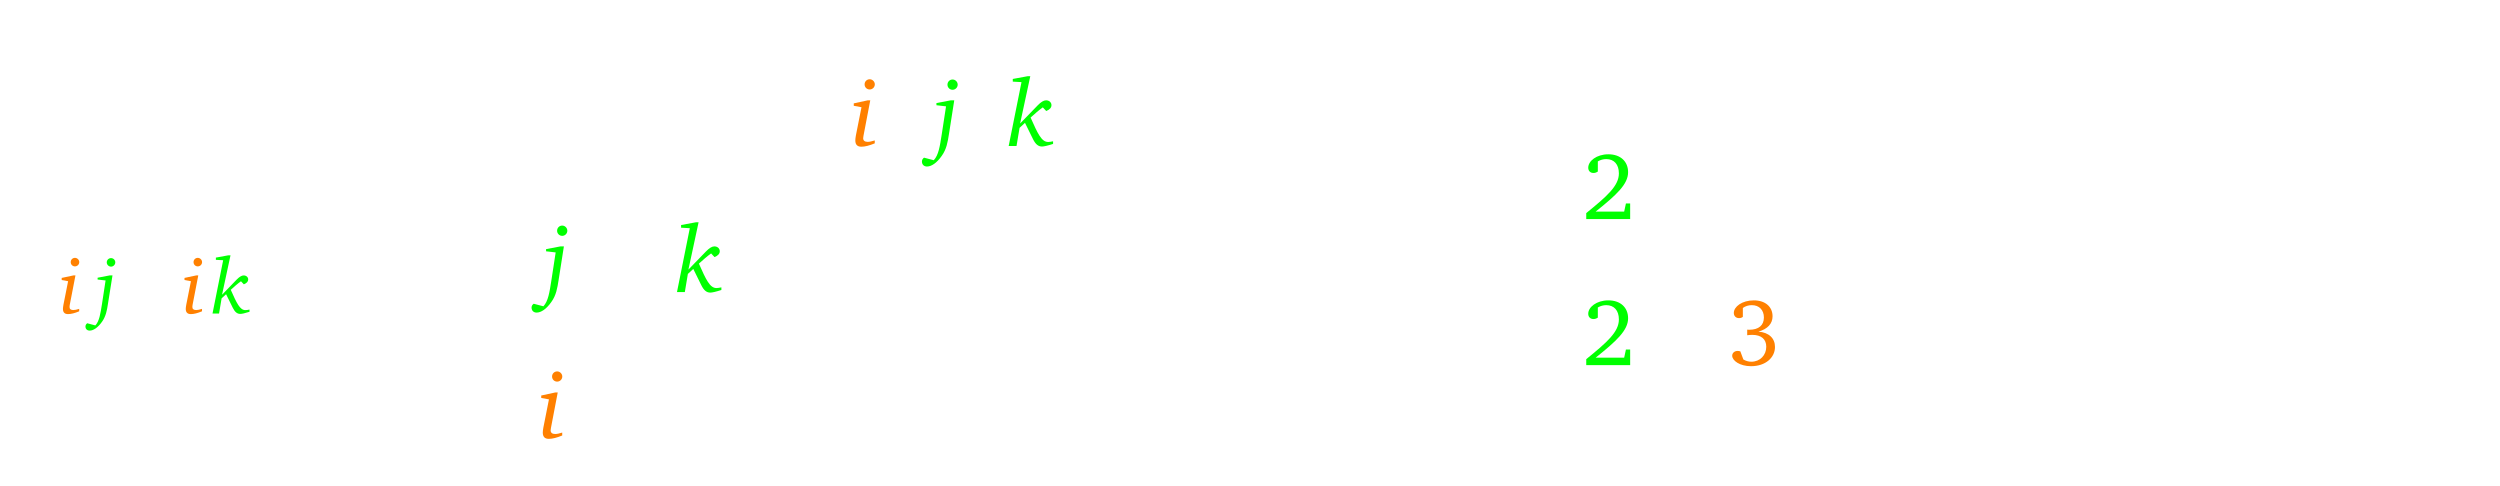
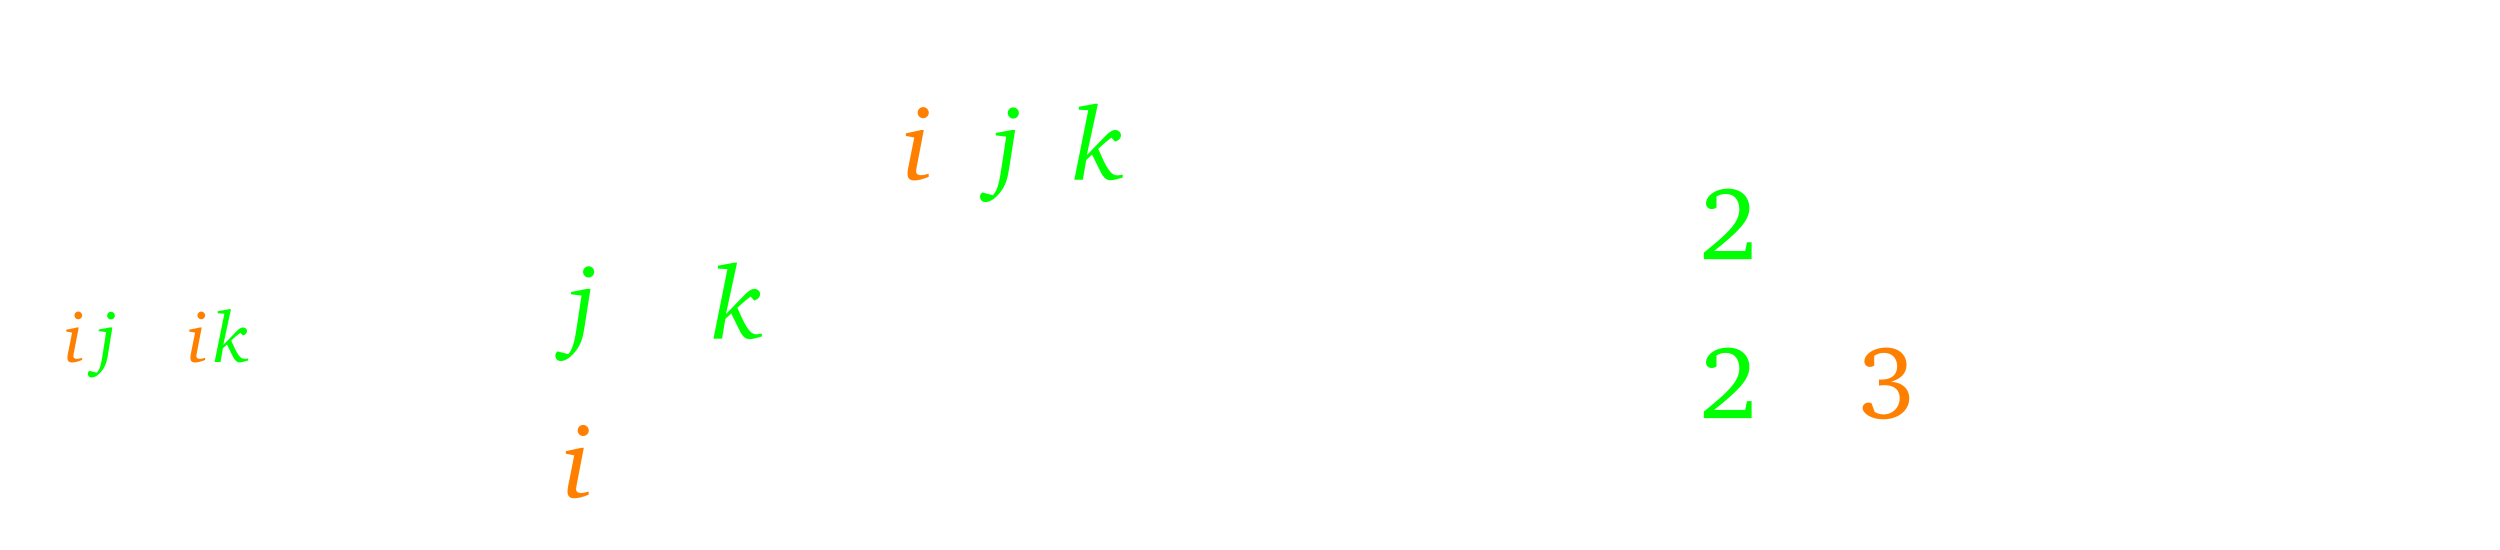
- <svg xmlns="http://www.w3.org/2000/svg" xmlns:xlink="http://www.w3.org/1999/xlink" width="627.176pt" height="121.846pt" viewBox="0 0 627.176 121.846" version="1.1">
+ <svg xmlns="http://www.w3.org/2000/svg" xmlns:xlink="http://www.w3.org/1999/xlink" width="400.404pt" height="87.974pt" viewBox="0 0 400.404 87.974" version="1.1">
  <defs>
    <g>
      <symbol overflow="visible" id="glyph0-0">
        <path style="stroke:none;" d="" />
      </symbol>
      <symbol overflow="visible" id="glyph0-1">
-         <path style="stroke:none;" d="M 3.062 -11.547 L 0.672 -10.703 L 0.672 -10.141 L 2.641 -9.875 C 3.281 -9.281 3.828 -7.906 4.453 -5.734 C 3.469 -3.375 2.219 -1.859 1.141 -1.281 L 0.047 -2.312 C -0.688 -2.172 -1.125 -1.734 -1.125 -1.094 C -1.125 -0.328 -0.547 0.188 0.359 0.188 C 1.922 0.188 3.359 -1.406 4.906 -4.641 C 5.688 -1.266 6 0.141 7.656 0.141 C 8.312 0.141 9.203 -0.094 10.328 -0.547 L 10.328 -1.281 C 9.75 -1.125 9.328 -1.016 9.062 -1.016 C 7.641 -1.016 7.312 -2.516 6.375 -5.734 C 7.422 -8.156 8.469 -9.516 9.562 -9.797 L 10.594 -8.875 C 11.344 -9.188 11.75 -9.641 11.75 -10.203 C 11.75 -10.953 11.156 -11.547 10.406 -11.547 C 8.906 -11.547 7.422 -9.953 5.859 -6.766 C 5.016 -10 4.734 -11.562 3.328 -11.562 C 3.234 -11.562 3.172 -11.547 3.062 -11.547 Z M 3.062 -11.547 " />
+         <path style="stroke:none;" d="M 2.125 -8.016 L 0.469 -7.438 L 0.469 -7.047 L 1.828 -6.859 C 2.281 -6.453 2.656 -5.484 3.094 -3.984 C 2.406 -2.344 1.531 -1.297 0.797 -0.891 L 0.031 -1.609 C -0.484 -1.5 -0.781 -1.203 -0.781 -0.766 C -0.781 -0.234 -0.375 0.125 0.25 0.125 C 1.344 0.125 2.328 -0.969 3.406 -3.219 C 3.953 -0.875 4.172 0.094 5.328 0.094 C 5.766 0.094 6.391 -0.062 7.172 -0.375 L 7.172 -0.891 C 6.781 -0.781 6.484 -0.703 6.297 -0.703 C 5.312 -0.703 5.078 -1.75 4.438 -3.984 C 5.156 -5.672 5.891 -6.609 6.641 -6.812 L 7.359 -6.172 C 7.891 -6.375 8.172 -6.688 8.172 -7.094 C 8.172 -7.609 7.75 -8.016 7.219 -8.016 C 6.188 -8.016 5.156 -6.906 4.062 -4.688 C 3.484 -6.938 3.297 -8.031 2.312 -8.031 C 2.25 -8.031 2.203 -8.016 2.125 -8.016 Z M 2.125 -8.016 " />
      </symbol>
      <symbol overflow="visible" id="glyph0-2">
-         <path style="stroke:none;" d="M 4.312 -11.469 L 0.781 -10.688 L 0.781 -10.094 L 2.734 -9.734 L 0.766 0 L 2.781 0 L 4.266 -8.047 C 5.719 -9.375 6.969 -10 7.781 -10 C 8.688 -10 9.062 -9.547 9.062 -8.5 C 9.062 -8.188 9.016 -7.656 8.859 -6.969 L 7.828 -2.562 C 7.703 -2.047 7.641 -1.594 7.641 -1.281 C 7.641 -0.328 8.203 0.141 9.375 0.141 C 10.047 0.141 11 -0.094 12.234 -0.578 L 12.234 -1.234 C 11.688 -1.094 11.25 -1.016 10.922 -1.016 C 10.141 -1.016 9.688 -1.422 9.688 -2.188 C 9.688 -2.547 9.797 -3.062 9.953 -3.766 L 10.75 -7.453 C 10.953 -8.312 11.094 -8.969 11.094 -9.562 C 11.094 -10.734 10.328 -11.469 9.094 -11.469 C 7.828 -11.469 6.359 -10.688 4.469 -9.188 L 4.906 -11.469 Z M 4.312 -11.469 " />
+         <path style="stroke:none;" d="M 2.984 -7.969 L 0.547 -7.422 L 0.547 -7.016 L 1.906 -6.766 L 0.531 0 L 1.938 0 L 2.953 -5.594 C 3.969 -6.516 4.844 -6.938 5.406 -6.938 C 6.031 -6.938 6.297 -6.625 6.297 -5.906 C 6.297 -5.688 6.266 -5.328 6.156 -4.844 L 5.438 -1.781 C 5.359 -1.422 5.312 -1.109 5.312 -0.891 C 5.312 -0.234 5.703 0.094 6.516 0.094 C 6.969 0.094 7.641 -0.062 8.5 -0.391 L 8.5 -0.859 C 8.109 -0.766 7.812 -0.703 7.594 -0.703 C 7.047 -0.703 6.734 -0.984 6.734 -1.516 C 6.734 -1.766 6.812 -2.125 6.906 -2.609 L 7.469 -5.172 C 7.609 -5.766 7.703 -6.234 7.703 -6.641 C 7.703 -7.453 7.172 -7.969 6.312 -7.969 C 5.438 -7.969 4.406 -7.422 3.109 -6.375 L 3.406 -7.969 Z M 2.984 -7.969 " />
      </symbol>
      <symbol overflow="visible" id="glyph0-3">
-         <path style="stroke:none;" d="M 4.781 -16.75 C 4.062 -16.75 3.5 -16.188 3.5 -15.469 C 3.5 -14.734 4.062 -14.188 4.781 -14.188 C 5.469 -14.188 6.062 -14.75 6.062 -15.469 C 6.062 -16.156 5.469 -16.75 4.781 -16.75 Z M 4.312 -11.469 L 0.781 -10.703 L 0.781 -10.094 L 2.719 -9.734 L 1.312 -2.641 C 1.219 -2.125 1.172 -1.688 1.172 -1.406 C 1.172 -0.359 1.672 0.172 2.688 0.172 C 3.594 0.172 4.734 -0.125 6.047 -0.672 L 6.047 -1.406 C 5.312 -1.172 4.734 -1.047 4.281 -1.047 C 3.547 -1.047 3.141 -1.359 3.141 -1.969 C 3.141 -2.125 3.172 -2.312 3.219 -2.562 L 4.922 -11.469 Z M 4.312 -11.469 " />
+         <path style="stroke:none;" d="M 3.328 -11.641 C 2.828 -11.641 2.438 -11.234 2.438 -10.75 C 2.438 -10.234 2.828 -9.859 3.328 -9.859 C 3.797 -9.859 4.219 -10.25 4.219 -10.75 C 4.219 -11.219 3.797 -11.641 3.328 -11.641 Z M 2.984 -7.969 L 0.547 -7.438 L 0.547 -7.016 L 1.891 -6.766 L 0.906 -1.828 C 0.844 -1.469 0.812 -1.172 0.812 -0.969 C 0.812 -0.25 1.156 0.109 1.875 0.109 C 2.5 0.109 3.297 -0.078 4.203 -0.469 L 4.203 -0.969 C 3.688 -0.812 3.297 -0.734 2.969 -0.734 C 2.469 -0.734 2.188 -0.938 2.188 -1.375 C 2.188 -1.469 2.203 -1.609 2.234 -1.781 L 3.422 -7.969 Z M 2.984 -7.969 " />
      </symbol>
      <symbol overflow="visible" id="glyph0-4">
-         <path style="stroke:none;" d="M 4.641 -16.688 C 3.922 -16.688 3.359 -16.109 3.359 -15.391 C 3.359 -14.688 3.922 -14.109 4.641 -14.109 C 5.328 -14.109 5.922 -14.688 5.922 -15.391 C 5.922 -16.109 5.328 -16.688 4.641 -16.688 Z M 4.219 -11.469 L 0.594 -10.781 L 0.594 -10.234 L 3 -9.953 L 1.922 -2.922 C 1.453 0.094 1.125 2.281 -0.078 3.562 L -2.516 2.922 C -2.859 3.172 -3.047 3.5 -3.047 3.875 C -3.047 4.641 -2.547 5.141 -1.781 5.141 C -0.672 5.141 0.672 4.266 1.922 2.469 C 3.125 0.812 3.422 -1 3.734 -3 L 5.062 -11.469 Z M 4.219 -11.469 " />
+         <path style="stroke:none;" d="M 3.219 -11.594 C 2.734 -11.594 2.328 -11.188 2.328 -10.703 C 2.328 -10.203 2.734 -9.797 3.219 -9.797 C 3.703 -9.797 4.109 -10.203 4.109 -10.703 C 4.109 -11.188 3.703 -11.594 3.219 -11.594 Z M 2.922 -7.969 L 0.406 -7.484 L 0.406 -7.109 L 2.078 -6.906 L 1.344 -2.031 C 1.016 0.062 0.781 1.594 -0.047 2.484 L -1.75 2.031 C -1.984 2.203 -2.109 2.438 -2.109 2.688 C -2.109 3.219 -1.766 3.578 -1.234 3.578 C -0.469 3.578 0.469 2.953 1.344 1.719 C 2.172 0.562 2.375 -0.688 2.594 -2.078 L 3.516 -7.969 Z M 2.922 -7.969 " />
      </symbol>
      <symbol overflow="visible" id="glyph0-5">
-         <path style="stroke:none;" d="M 5.359 -17.516 L 1.625 -16.828 L 1.625 -16.156 L 3.812 -16.031 L 0.594 0 L 2.562 0 L 3.328 -4.562 L 4.688 -5.812 L 6.703 -1.719 C 7.328 -0.469 8 0.125 8.953 0.125 C 9.406 0.125 10.359 -0.078 11.734 -0.531 L 11.734 -1.188 C 11.25 -1.094 10.844 -1.016 10.5 -1.016 C 8.859 -1.016 7.906 -3.047 6.094 -7.141 C 7.141 -8.094 8.141 -8.969 9.156 -9.703 L 10.016 -8.781 C 10.906 -9.141 11.328 -9.641 11.328 -10.25 C 11.328 -10.953 10.75 -11.469 9.969 -11.469 C 9.406 -11.469 8.703 -11.062 7.875 -10.203 L 3.469 -5.656 L 6.016 -17.516 Z M 5.359 -17.516 " />
+         <path style="stroke:none;" d="M 3.719 -12.172 L 1.125 -11.688 L 1.125 -11.219 L 2.641 -11.141 L 0.406 0 L 1.781 0 L 2.312 -3.172 L 3.25 -4.031 L 4.656 -1.188 C 5.094 -0.328 5.547 0.078 6.219 0.078 C 6.531 0.078 7.188 -0.047 8.156 -0.359 L 8.156 -0.828 C 7.812 -0.766 7.531 -0.703 7.297 -0.703 C 6.156 -0.703 5.484 -2.109 4.234 -4.953 C 4.953 -5.625 5.656 -6.234 6.359 -6.75 L 6.953 -6.094 C 7.578 -6.344 7.875 -6.688 7.875 -7.125 C 7.875 -7.609 7.469 -7.969 6.922 -7.969 C 6.531 -7.969 6.047 -7.688 5.469 -7.094 L 2.406 -3.938 L 4.188 -12.172 Z M 3.719 -12.172 " />
      </symbol>
      <symbol overflow="visible" id="glyph0-6">
-         <path style="stroke:none;" d="M 1.719 -15.969 L 1.016 -12.422 L 2.328 -12.422 L 3.094 -14.641 L 3.5 -14.984 L 6.859 -14.984 L 4.312 -1.375 L 3.922 -1.047 L 2.406 -0.906 L 2.406 0 L 8.203 0 L 8.203 -0.906 L 6.656 -1.047 L 6.359 -1.375 L 8.969 -14.984 L 12.344 -14.984 L 12.609 -14.641 L 12.516 -12.422 L 13.797 -12.422 L 14.516 -15.969 Z M 1.719 -15.969 " />
+         <path style="stroke:none;" d="M 1.188 -11.094 L 0.703 -8.625 L 1.625 -8.625 L 2.156 -10.172 L 2.438 -10.422 L 4.766 -10.422 L 2.984 -0.953 L 2.734 -0.734 L 1.672 -0.625 L 1.672 0 L 5.703 0 L 5.703 -0.625 L 4.625 -0.734 L 4.406 -0.953 L 6.234 -10.422 L 8.578 -10.422 L 8.766 -10.172 L 8.703 -8.625 L 9.594 -8.625 L 10.078 -11.094 Z M 1.188 -11.094 " />
      </symbol>
      <symbol overflow="visible" id="glyph1-0">
        <path style="stroke:none;" d="" />
      </symbol>
      <symbol overflow="visible" id="glyph1-1">
-         <path style="stroke:none;" d="M 3.984 -13.969 C 3.391 -13.969 2.922 -13.5 2.922 -12.906 C 2.922 -12.281 3.391 -11.828 3.984 -11.828 C 4.562 -11.828 5.062 -12.297 5.062 -12.906 C 5.062 -13.469 4.562 -13.969 3.984 -13.969 Z M 3.594 -9.562 L 0.656 -8.938 L 0.656 -8.406 L 2.266 -8.109 L 1.094 -2.203 C 1.016 -1.766 0.969 -1.406 0.969 -1.172 C 0.969 -0.297 1.391 0.141 2.25 0.141 C 3 0.141 3.953 -0.094 5.047 -0.562 L 5.047 -1.172 C 4.422 -0.969 3.953 -0.875 3.578 -0.875 C 2.953 -0.875 2.625 -1.125 2.625 -1.641 C 2.625 -1.766 2.641 -1.922 2.672 -2.141 L 4.109 -9.562 Z M 3.594 -9.562 " />
+         <path style="stroke:none;" d="M 2.312 -8.078 C 1.969 -8.078 1.688 -7.812 1.688 -7.469 C 1.688 -7.109 1.969 -6.844 2.312 -6.844 C 2.641 -6.844 2.922 -7.125 2.922 -7.469 C 2.922 -7.797 2.641 -8.078 2.312 -8.078 Z M 2.078 -5.531 L 0.375 -5.172 L 0.375 -4.875 L 1.312 -4.703 L 0.625 -1.281 C 0.578 -1.016 0.562 -0.812 0.562 -0.672 C 0.562 -0.172 0.797 0.078 1.297 0.078 C 1.734 0.078 2.281 -0.062 2.922 -0.328 L 2.922 -0.672 C 2.562 -0.562 2.281 -0.5 2.062 -0.5 C 1.719 -0.5 1.516 -0.656 1.516 -0.953 C 1.516 -1.016 1.531 -1.109 1.547 -1.234 L 2.375 -5.531 Z M 2.078 -5.531 " />
      </symbol>
      <symbol overflow="visible" id="glyph1-2">
-         <path style="stroke:none;" d="M 3.875 -13.906 C 3.281 -13.906 2.797 -13.438 2.797 -12.844 C 2.797 -12.25 3.281 -11.766 3.875 -11.766 C 4.438 -11.766 4.938 -12.25 4.938 -12.844 C 4.938 -13.438 4.438 -13.906 3.875 -13.906 Z M 3.516 -9.562 L 0.5 -8.984 L 0.5 -8.531 L 2.5 -8.297 L 1.609 -2.438 C 1.203 0.078 0.938 1.906 -0.062 2.984 L -2.109 2.438 C -2.375 2.641 -2.547 2.922 -2.547 3.234 C -2.547 3.875 -2.125 4.281 -1.484 4.281 C -0.562 4.281 0.562 3.547 1.609 2.062 C 2.594 0.672 2.859 -0.828 3.109 -2.5 L 4.234 -9.562 Z M 3.516 -9.562 " />
+         <path style="stroke:none;" d="M 2.234 -8.047 C 1.891 -8.047 1.625 -7.781 1.625 -7.438 C 1.625 -7.078 1.891 -6.812 2.234 -6.812 C 2.578 -6.812 2.859 -7.078 2.859 -7.438 C 2.859 -7.781 2.578 -8.047 2.234 -8.047 Z M 2.031 -5.531 L 0.281 -5.203 L 0.281 -4.938 L 1.453 -4.797 L 0.938 -1.406 C 0.703 0.047 0.547 1.109 -0.031 1.719 L -1.219 1.406 C -1.375 1.531 -1.469 1.688 -1.469 1.875 C -1.469 2.234 -1.234 2.484 -0.859 2.484 C -0.328 2.484 0.328 2.062 0.938 1.188 C 1.5 0.391 1.656 -0.484 1.797 -1.453 L 2.453 -5.531 Z M 2.031 -5.531 " />
      </symbol>
      <symbol overflow="visible" id="glyph1-3">
-         <path style="stroke:none;" d="M 4.469 -14.609 L 1.344 -14.031 L 1.344 -13.469 L 3.172 -13.375 L 0.5 0 L 2.141 0 L 2.781 -3.812 L 3.906 -4.844 L 5.594 -1.422 C 6.109 -0.391 6.672 0.094 7.469 0.094 C 7.844 0.094 8.625 -0.062 9.781 -0.438 L 9.781 -1 C 9.391 -0.906 9.047 -0.859 8.75 -0.859 C 7.375 -0.859 6.594 -2.547 5.078 -5.953 C 5.953 -6.75 6.781 -7.484 7.641 -8.094 L 8.359 -7.328 C 9.094 -7.625 9.453 -8.031 9.453 -8.547 C 9.453 -9.125 8.969 -9.562 8.312 -9.562 C 7.844 -9.562 7.266 -9.234 6.562 -8.516 L 2.891 -4.719 L 5.016 -14.609 Z M 4.469 -14.609 " />
+         <path style="stroke:none;" d="M 2.578 -8.453 L 0.781 -8.125 L 0.781 -7.797 L 1.844 -7.734 L 0.281 0 L 1.234 0 L 1.609 -2.203 L 2.266 -2.797 L 3.234 -0.828 C 3.531 -0.234 3.859 0.062 4.312 0.062 C 4.531 0.062 5 -0.031 5.656 -0.25 L 5.656 -0.578 C 5.438 -0.531 5.234 -0.5 5.062 -0.5 C 4.266 -0.5 3.812 -1.469 2.938 -3.453 C 3.453 -3.906 3.922 -4.328 4.422 -4.688 L 4.828 -4.234 C 5.266 -4.406 5.469 -4.656 5.469 -4.953 C 5.469 -5.281 5.188 -5.531 4.812 -5.531 C 4.531 -5.531 4.203 -5.344 3.797 -4.922 L 1.672 -2.734 L 2.906 -8.453 Z M 2.578 -8.453 " />
      </symbol>
      <symbol overflow="visible" id="glyph2-0">
        <path style="stroke:none;" d="" />
      </symbol>
      <symbol overflow="visible" id="glyph2-1">
-         <path style="stroke:none;" d="M 22.656 -7.562 L 4.188 -7.562 L 7.062 -10.562 L 6.062 -11.594 L 1.328 -7.047 L 1.328 -6.688 L 6.062 -2.125 L 7.062 -3.141 L 4.188 -6.141 L 22.656 -6.141 Z M 22.656 -7.562 " />
+         <path style="stroke:none;" d="M 15.734 -5.25 L 2.906 -5.25 L 4.906 -7.344 L 4.219 -8.047 L 0.922 -4.891 L 0.922 -4.641 L 4.219 -1.469 L 4.906 -2.188 L 2.906 -4.266 L 15.734 -4.266 Z M 15.734 -5.25 " />
      </symbol>
      <symbol overflow="visible" id="glyph2-2">
-         <path style="stroke:none;" d="M 1.328 -6.141 L 19.797 -6.141 L 16.922 -3.141 L 17.922 -2.125 L 22.656 -6.688 L 22.656 -7.047 L 17.922 -11.594 L 16.922 -10.562 L 19.797 -7.562 L 1.328 -7.562 Z M 1.328 -6.141 " />
+         <path style="stroke:none;" d="M 0.922 -4.266 L 13.75 -4.266 L 11.75 -2.188 L 12.453 -1.469 L 15.734 -4.641 L 15.734 -4.891 L 12.453 -8.047 L 11.75 -7.344 L 13.75 -5.25 L 0.922 -5.25 Z M 0.922 -4.266 " />
      </symbol>
      <symbol overflow="visible" id="glyph2-3">
-         <path style="stroke:none;" d="M 2.828 -18.188 L 1.328 -18.188 L 9.156 4.469 L 10.656 4.469 Z M 2.828 -18.188 " />
+         <path style="stroke:none;" d="M 1.969 -12.625 L 0.922 -12.625 L 6.359 3.109 L 7.406 3.109 Z M 1.969 -12.625 " />
      </symbol>
      <symbol overflow="visible" id="glyph2-4">
-         <path style="stroke:none;" d="M 4.672 -6.859 C 5.016 -6.641 5.359 -6.375 5.609 -6 C 6.234 -5.109 6.469 -4.062 6.469 -3 C 6.469 -2.422 6.406 -1.859 6.312 -1.281 C 6.219 -0.781 6.156 -0.281 6.156 0.219 C 6.156 0.906 6.266 1.578 6.594 2.188 C 6.969 2.969 7.812 3.375 8.656 3.375 L 8.656 4.469 C 7.281 4.469 5.859 4.062 5.062 2.922 C 4.453 2.047 4.219 1 4.219 -0.078 C 4.219 -0.594 4.266 -1.125 4.359 -1.641 C 4.469 -2.359 4.609 -3.094 4.609 -3.812 C 4.609 -4.5 4.5 -5.141 4.188 -5.766 C 3.906 -6.312 2.828 -6.312 2 -6.312 L 2 -7.406 C 2.828 -7.406 3.906 -7.406 4.188 -7.953 C 4.5 -8.562 4.609 -9.203 4.609 -9.906 C 4.609 -10.609 4.469 -11.344 4.359 -12.062 C 4.266 -12.594 4.219 -13.109 4.219 -13.641 C 4.219 -14.703 4.453 -15.75 5.062 -16.641 C 5.859 -17.781 7.281 -18.188 8.656 -18.188 L 8.656 -17.094 C 7.812 -17.094 6.969 -16.688 6.594 -15.891 C 6.266 -15.281 6.156 -14.609 6.156 -13.922 C 6.156 -13.422 6.219 -12.922 6.312 -12.422 C 6.406 -11.844 6.469 -11.281 6.469 -10.703 C 6.469 -9.641 6.234 -8.594 5.609 -7.703 C 5.359 -7.328 5.016 -7.062 4.672 -6.859 Z M 4.672 -6.859 " />
+         <path style="stroke:none;" d="M 3.234 -4.766 C 3.484 -4.609 3.719 -4.438 3.906 -4.172 C 4.328 -3.547 4.5 -2.828 4.5 -2.078 C 4.5 -1.688 4.453 -1.297 4.375 -0.891 C 4.312 -0.547 4.281 -0.203 4.281 0.156 C 4.281 0.625 4.344 1.094 4.578 1.516 C 4.844 2.062 5.422 2.344 6.016 2.344 L 6.016 3.109 C 5.062 3.109 4.062 2.828 3.516 2.031 C 3.094 1.422 2.922 0.688 2.922 -0.047 C 2.922 -0.406 2.953 -0.781 3.031 -1.141 C 3.109 -1.641 3.203 -2.156 3.203 -2.641 C 3.203 -3.125 3.125 -3.578 2.906 -4 C 2.719 -4.375 1.969 -4.375 1.391 -4.375 L 1.391 -5.141 C 1.969 -5.141 2.719 -5.141 2.906 -5.516 C 3.125 -5.953 3.203 -6.391 3.203 -6.875 C 3.203 -7.375 3.109 -7.891 3.031 -8.375 C 2.953 -8.75 2.922 -9.109 2.922 -9.469 C 2.922 -10.219 3.094 -10.938 3.516 -11.562 C 4.062 -12.344 5.062 -12.625 6.016 -12.625 L 6.016 -11.875 C 5.422 -11.875 4.844 -11.594 4.578 -11.047 C 4.344 -10.609 4.281 -10.156 4.281 -9.672 C 4.281 -9.328 4.312 -8.969 4.375 -8.625 C 4.453 -8.234 4.5 -7.828 4.5 -7.438 C 4.5 -6.688 4.328 -5.969 3.906 -5.359 C 3.719 -5.094 3.484 -4.906 3.234 -4.766 Z M 3.234 -4.766 " />
      </symbol>
      <symbol overflow="visible" id="glyph2-5">
-         <path style="stroke:none;" d="M 6 -6.859 C 5.641 -7.062 5.312 -7.328 5.047 -7.703 C 4.422 -8.594 4.188 -9.641 4.188 -10.703 C 4.188 -11.281 4.266 -11.844 4.359 -12.422 C 4.453 -12.922 4.5 -13.422 4.5 -13.922 C 4.5 -14.609 4.406 -15.281 4.062 -15.891 C 3.688 -16.688 2.859 -17.094 2 -17.094 L 2 -18.188 C 3.375 -18.188 4.812 -17.781 5.594 -16.641 C 6.219 -15.75 6.453 -14.703 6.453 -13.641 C 6.453 -13.109 6.406 -12.594 6.312 -12.062 C 6.188 -11.344 6.047 -10.609 6.047 -9.906 C 6.047 -9.203 6.156 -8.562 6.469 -7.953 C 6.766 -7.406 7.828 -7.406 8.656 -7.406 L 8.656 -6.312 C 7.828 -6.312 6.766 -6.312 6.469 -5.766 C 6.156 -5.141 6.047 -4.5 6.047 -3.812 C 6.047 -3.094 6.188 -2.359 6.312 -1.641 C 6.406 -1.125 6.453 -0.594 6.453 -0.078 C 6.453 1 6.219 2.047 5.594 2.922 C 4.812 4.062 3.375 4.469 2 4.469 L 2 3.375 C 2.859 3.375 3.688 2.969 4.062 2.188 C 4.406 1.578 4.5 0.906 4.5 0.219 C 4.5 -0.281 4.453 -0.781 4.359 -1.281 C 4.266 -1.859 4.188 -2.422 4.188 -3 C 4.188 -4.062 4.422 -5.109 5.047 -6 C 5.312 -6.375 5.641 -6.641 6 -6.859 Z M 6 -6.859 " />
+         <path style="stroke:none;" d="M 4.172 -4.766 C 3.922 -4.906 3.688 -5.094 3.5 -5.359 C 3.078 -5.969 2.906 -6.688 2.906 -7.438 C 2.906 -7.828 2.953 -8.234 3.031 -8.625 C 3.094 -8.969 3.125 -9.328 3.125 -9.672 C 3.125 -10.156 3.062 -10.609 2.828 -11.047 C 2.562 -11.594 1.984 -11.875 1.391 -11.875 L 1.391 -12.625 C 2.344 -12.625 3.344 -12.344 3.891 -11.562 C 4.312 -10.938 4.484 -10.219 4.484 -9.469 C 4.484 -9.109 4.453 -8.75 4.375 -8.375 C 4.297 -7.891 4.203 -7.375 4.203 -6.875 C 4.203 -6.391 4.281 -5.953 4.5 -5.516 C 4.688 -5.141 5.438 -5.141 6.016 -5.141 L 6.016 -4.375 C 5.438 -4.375 4.688 -4.375 4.5 -4 C 4.281 -3.578 4.203 -3.125 4.203 -2.641 C 4.203 -2.156 4.297 -1.641 4.375 -1.141 C 4.453 -0.781 4.484 -0.406 4.484 -0.047 C 4.484 0.688 4.312 1.422 3.891 2.031 C 3.344 2.828 2.344 3.109 1.391 3.109 L 1.391 2.344 C 1.984 2.344 2.562 2.062 2.828 1.516 C 3.062 1.094 3.125 0.625 3.125 0.156 C 3.125 -0.203 3.094 -0.547 3.031 -0.891 C 2.953 -1.297 2.906 -1.688 2.906 -2.078 C 2.906 -2.828 3.078 -3.547 3.5 -4.172 C 3.688 -4.438 3.922 -4.609 4.172 -4.766 Z M 4.172 -4.766 " />
      </symbol>
      <symbol overflow="visible" id="glyph2-6">
-         <path style="stroke:none;" d="M 4.828 -6.859 C 4.828 -7.688 4.172 -8.375 3.328 -8.375 C 2.5 -8.375 1.812 -7.688 1.812 -6.859 C 1.812 -6.016 2.5 -5.359 3.328 -5.359 C 4.172 -5.359 4.828 -6.016 4.828 -6.859 Z M 4.828 -6.859 " />
+         <path style="stroke:none;" d="M 3.359 -4.766 C 3.359 -5.344 2.891 -5.812 2.312 -5.812 C 1.734 -5.812 1.25 -5.344 1.25 -4.766 C 1.25 -4.188 1.734 -3.719 2.312 -3.719 C 2.891 -3.719 3.359 -4.188 3.359 -4.766 Z M 3.359 -4.766 " />
      </symbol>
      <symbol overflow="visible" id="glyph3-0">
        <path style="stroke:none;" d="" />
      </symbol>
      <symbol overflow="visible" id="glyph3-1">
-         <path style="stroke:none;" d="M 1.922 -18.188 L 7.641 -18.188 L 7.641 -16.75 L 3.5 -16.75 L 3.5 3.047 L 7.641 3.047 L 7.641 4.469 L 1.922 4.469 Z M 1.922 -18.188 " />
+         <path style="stroke:none;" d="M 1.344 -12.625 L 5.312 -12.625 L 5.312 -11.641 L 2.438 -11.641 L 2.438 2.109 L 5.312 2.109 L 5.312 3.109 L 1.344 3.109 Z M 1.344 -12.625 " />
      </symbol>
      <symbol overflow="visible" id="glyph3-2">
-         <path style="stroke:none;" d="M 7.703 -18.188 L 7.703 4.469 L 2 4.469 L 2 3.047 L 6.141 3.047 L 6.141 -16.75 L 2 -16.75 L 2 -18.188 Z M 7.703 -18.188 " />
+         <path style="stroke:none;" d="M 5.359 -12.625 L 5.359 3.109 L 1.391 3.109 L 1.391 2.109 L 4.266 2.109 L 4.266 -11.641 L 1.391 -11.641 L 1.391 -12.625 Z M 5.359 -12.625 " />
      </symbol>
      <symbol overflow="visible" id="glyph3-3">
-         <path style="stroke:none;" d="M 1.328 -8.703 L 17.328 -8.703 L 17.328 -10.141 L 1.328 -10.141 Z M 1.328 -3.562 L 17.328 -3.562 L 17.328 -5 L 1.328 -5 Z M 1.328 -3.562 " />
+         <path style="stroke:none;" d="M 0.922 -6.047 L 12.031 -6.047 L 12.031 -7.047 L 0.922 -7.047 Z M 0.922 -2.484 L 12.031 -2.484 L 12.031 -3.469 L 0.922 -3.469 Z M 0.922 -2.484 " />
      </symbol>
      <symbol overflow="visible" id="glyph4-0">
        <path style="stroke:none;" d="" />
      </symbol>
      <symbol overflow="visible" id="glyph4-1">
-         <path style="stroke:none;" d="M 0.922 4.016 C 3.328 3.766 4.953 1.906 4.953 -0.141 C 4.953 -1.672 4.234 -2.516 3.047 -2.516 C 2.234 -2.516 1.641 -2 1.641 -1.219 C 1.641 -0.781 1.766 -0.453 2.016 -0.172 L 3.547 -0.172 C 3.547 -0.078 3.547 0.031 3.547 0.094 C 3.547 1.828 2.672 2.906 0.922 3.234 Z M 0.922 4.016 " />
+         <path style="stroke:none;" d="M 0.641 2.797 C 2.312 2.609 3.438 1.328 3.438 -0.094 C 3.438 -1.156 2.938 -1.75 2.109 -1.75 C 1.547 -1.75 1.141 -1.391 1.141 -0.844 C 1.141 -0.547 1.219 -0.312 1.406 -0.109 L 2.469 -0.109 C 2.469 -0.047 2.469 0.016 2.469 0.062 C 2.469 1.266 1.844 2.016 0.641 2.25 Z M 0.641 2.797 " />
      </symbol>
      <symbol overflow="visible" id="glyph4-2">
-         <path style="stroke:none;" d="M 3.359 -1.875 C 8.609 -6.062 11.5 -8.75 11.5 -11.75 C 11.5 -14.438 9.609 -16.25 6.547 -16.25 C 3.594 -16.25 1.5 -14.562 1.5 -12.891 C 1.5 -12.094 2 -11.562 2.828 -11.562 C 3.219 -11.562 3.562 -11.688 3.906 -11.922 L 3.906 -14.469 C 4.609 -14.875 5.312 -15.047 6.016 -15.047 C 8 -15.047 9.188 -13.703 9.188 -11.453 C 9.188 -8.328 6.219 -5.734 1 -1.5 L 1 0 L 12.016 0 L 12.016 -3.906 L 10.953 -3.906 L 10.516 -1.875 Z M 3.359 -1.875 " />
+         <path style="stroke:none;" d="M 2.328 -1.312 C 5.984 -4.219 7.984 -6.078 7.984 -8.172 C 7.984 -10.031 6.672 -11.297 4.547 -11.297 C 2.5 -11.297 1.047 -10.109 1.047 -8.953 C 1.047 -8.391 1.391 -8.031 1.969 -8.031 C 2.234 -8.031 2.484 -8.109 2.719 -8.281 L 2.719 -10.047 C 3.203 -10.328 3.688 -10.453 4.188 -10.453 C 5.547 -10.453 6.375 -9.516 6.375 -7.953 C 6.375 -5.781 4.312 -3.984 0.688 -1.047 L 0.688 0 L 8.344 0 L 8.344 -2.719 L 7.609 -2.719 L 7.312 -1.312 Z M 2.328 -1.312 " />
      </symbol>
      <symbol overflow="visible" id="glyph4-3">
-         <path style="stroke:none;" d="M 7.406 -16.25 L 2.234 -14.703 L 2.234 -13.703 L 5.969 -14.375 L 5.969 -1.578 L 5.688 -1.172 L 2.953 -1.016 L 2.953 0 L 10.922 0 L 10.922 -1 L 8.359 -1.125 L 8.062 -1.469 L 8.062 -16.25 Z M 7.406 -16.25 " />
+         <path style="stroke:none;" d="M 5.141 -11.297 L 1.547 -10.219 L 1.547 -9.516 L 4.156 -9.984 L 4.156 -1.094 L 3.953 -0.812 L 2.047 -0.703 L 2.047 0 L 7.594 0 L 7.594 -0.688 L 5.797 -0.781 L 5.609 -1.031 L 5.609 -11.297 Z M 5.141 -11.297 " />
      </symbol>
      <symbol overflow="visible" id="glyph4-4">
-         <path style="stroke:none;" d="M 7.547 -8.406 C 9.875 -9.062 11.094 -10.422 11.094 -12.25 C 11.094 -14.656 9.25 -16.25 6.406 -16.25 C 3.422 -16.25 1.375 -14.656 1.375 -13.094 C 1.375 -12.328 1.906 -11.797 2.672 -11.797 C 3.047 -11.797 3.359 -11.891 3.641 -12.109 L 3.641 -14.344 C 4.328 -14.828 5.062 -15.047 5.906 -15.047 C 7.734 -15.047 8.922 -13.828 8.922 -11.953 C 8.922 -10.016 7.641 -8.875 5.234 -8.875 C 5.062 -8.875 4.906 -8.906 4.734 -8.906 L 4.734 -7.5 C 5.188 -7.562 5.609 -7.594 6 -7.594 C 8.281 -7.594 9.516 -6.5 9.516 -4.609 C 9.516 -2.5 7.953 -0.859 5.781 -0.859 C 5.062 -0.859 4.406 -1.047 3.766 -1.422 L 3.016 -3.453 C 2.766 -3.547 2.516 -3.562 2.312 -3.562 C 1.547 -3.562 0.969 -3.047 0.969 -2.359 C 0.969 -1.141 2.859 0.266 5.688 0.266 C 9.359 0.266 11.703 -1.906 11.703 -4.562 C 11.703 -6.734 10.188 -8.203 7.547 -8.406 Z M 7.547 -8.406 " />
+         <path style="stroke:none;" d="M 5.234 -5.828 C 6.859 -6.297 7.703 -7.234 7.703 -8.516 C 7.703 -10.188 6.438 -11.297 4.453 -11.297 C 2.375 -11.297 0.953 -10.188 0.953 -9.094 C 0.953 -8.562 1.328 -8.203 1.844 -8.203 C 2.109 -8.203 2.328 -8.266 2.531 -8.422 L 2.531 -9.969 C 3.016 -10.297 3.516 -10.453 4.094 -10.453 C 5.375 -10.453 6.203 -9.609 6.203 -8.297 C 6.203 -6.953 5.312 -6.172 3.641 -6.172 C 3.516 -6.172 3.406 -6.188 3.297 -6.188 L 3.297 -5.203 C 3.609 -5.25 3.906 -5.281 4.172 -5.281 C 5.75 -5.281 6.609 -4.516 6.609 -3.203 C 6.609 -1.734 5.516 -0.594 4.016 -0.594 C 3.516 -0.594 3.062 -0.734 2.609 -0.984 L 2.094 -2.391 C 1.922 -2.469 1.75 -2.484 1.609 -2.484 C 1.078 -2.484 0.672 -2.109 0.672 -1.641 C 0.672 -0.797 1.984 0.188 3.953 0.188 C 6.5 0.188 8.141 -1.328 8.141 -3.172 C 8.141 -4.672 7.078 -5.703 5.234 -5.828 Z M 5.234 -5.828 " />
      </symbol>
    </g>
    <clipPath id="clip1">
-       <path d="M 119 120 L 158 120 L 158 121.848 L 119 121.848 Z M 119 120 " />
+       <path d="M 79 87 L 107 87 L 107 87.973 L 79 87.973 Z M 79 87 " />
    </clipPath>
  </defs>
  <g id="surface1">
    <g style="fill:rgb(100%,100%,100%);fill-opacity:1;">
-       <use xlink:href="#glyph0-1" x="1.785" y="73.279" />
-     </g>
-     <g style="fill:rgb(100%,50%,0%);fill-opacity:1;">
-       <use xlink:href="#glyph1-1" x="14.821" y="78.657" />
-     </g>
-     <g style="fill:rgb(0%,100%,0%);fill-opacity:1;">
-       <use xlink:href="#glyph1-2" x="23.985" y="78.657" />
-     </g>
-     <g style="fill:rgb(100%,100%,100%);fill-opacity:1;">
-       <use xlink:href="#glyph0-1" x="32.596" y="73.279" />
-     </g>
-     <g style="fill:rgb(100%,50%,0%);fill-opacity:1;">
-       <use xlink:href="#glyph1-1" x="45.632" y="78.657" />
-     </g>
-     <g style="fill:rgb(0%,100%,0%);fill-opacity:1;">
-       <use xlink:href="#glyph1-3" x="52.813" y="78.657" />
-     </g>
-     <g style="fill:rgb(100%,100%,100%);fill-opacity:1;">
-       <use xlink:href="#glyph2-1" x="69.535" y="73.279" />
-     </g>
-     <g style="fill:rgb(100%,100%,100%);fill-opacity:1;">
-       <use xlink:href="#glyph2-2" x="90.304" y="73.279" />
-     </g>
-     <path style="fill:none;stroke-width:0.952;stroke-linecap:butt;stroke-linejoin:miter;stroke:rgb(100%,100%,100%);stroke-opacity:1;stroke-miterlimit:10;" d="M 0 0 L 37.598 0 " transform="matrix(1,0,0,-1,119.91,11.434)" />
-     <path style="fill:none;stroke-width:0.952;stroke-linecap:butt;stroke-linejoin:miter;stroke:rgb(100%,100%,100%);stroke-opacity:1;stroke-miterlimit:10;" d="M 0 0.002 L 37.598 0.002 " transform="matrix(1,0,0,-1,119.91,48.08)" />
-     <path style="fill:none;stroke-width:0.952;stroke-linecap:butt;stroke-linejoin:miter;stroke:rgb(100%,100%,100%);stroke-opacity:1;stroke-miterlimit:10;" d="M -0.001 0 L 37.596 0 " transform="matrix(1,0,0,-1,156.556,11.434)" />
-     <path style="fill:none;stroke-width:0.952;stroke-linecap:butt;stroke-linejoin:miter;stroke:rgb(100%,100%,100%);stroke-opacity:1;stroke-miterlimit:10;" d="M -0.001 0.002 L 37.596 0.002 " transform="matrix(1,0,0,-1,156.556,48.08)" />
-     <g style="fill:rgb(100%,100%,100%);fill-opacity:1;">
-       <use xlink:href="#glyph3-1" x="148.013" y="36.634" />
-     </g>
-     <g style="fill:rgb(100%,100%,100%);fill-opacity:1;">
-       <use xlink:href="#glyph0-2" x="158.293" y="36.634" />
-     </g>
-     <g style="fill:rgb(100%,100%,100%);fill-opacity:1;">
-       <use xlink:href="#glyph3-2" x="171.523" y="36.634" />
-     </g>
-     <g style="fill:rgb(100%,100%,100%);fill-opacity:1;">
-       <use xlink:href="#glyph2-3" x="185.634" y="36.634" />
-     </g>
-     <g style="fill:rgb(100%,100%,100%);fill-opacity:1;">
-       <use xlink:href="#glyph2-4" x="202.098" y="36.634" />
-     </g>
-     <g style="fill:rgb(100%,50%,0%);fill-opacity:1;">
-       <use xlink:href="#glyph0-3" x="213.403" y="36.634" />
-     </g>
-     <g style="fill:rgb(100%,100%,100%);fill-opacity:1;">
-       <use xlink:href="#glyph4-1" x="221.423" y="36.634" />
-     </g>
-     <g style="fill:rgb(0%,100%,0%);fill-opacity:1;">
-       <use xlink:href="#glyph0-4" x="234.332" y="36.634" />
-     </g>
-     <g style="fill:rgb(100%,100%,100%);fill-opacity:1;">
-       <use xlink:href="#glyph4-1" x="241.923" y="36.634" />
-     </g>
-     <g style="fill:rgb(0%,100%,0%);fill-opacity:1;">
-       <use xlink:href="#glyph0-5" x="252.452" y="36.634" />
-     </g>
-     <g style="fill:rgb(100%,100%,100%);fill-opacity:1;">
-       <use xlink:href="#glyph2-5" x="265.278" y="36.634" />
-     </g>
-     <path style="fill:none;stroke-width:0.952;stroke-linecap:butt;stroke-linejoin:miter;stroke:rgb(100%,100%,100%);stroke-opacity:1;stroke-miterlimit:10;" d="M -0.002 0 L 37.596 0 " transform="matrix(1,0,0,-1,193.201,11.434)" />
-     <path style="fill:none;stroke-width:0.952;stroke-linecap:butt;stroke-linejoin:miter;stroke:rgb(100%,100%,100%);stroke-opacity:1;stroke-miterlimit:10;" d="M -0.002 0.002 L 37.596 0.002 " transform="matrix(1,0,0,-1,193.201,48.08)" />
-     <path style="fill:none;stroke-width:0.952;stroke-linecap:butt;stroke-linejoin:miter;stroke:rgb(100%,100%,100%);stroke-opacity:1;stroke-miterlimit:10;" d="M 0.002 0 L 37.595 0 " transform="matrix(1,0,0,-1,229.846,11.434)" />
-     <path style="fill:none;stroke-width:0.952;stroke-linecap:butt;stroke-linejoin:miter;stroke:rgb(100%,100%,100%);stroke-opacity:1;stroke-miterlimit:10;" d="M 0.002 0.002 L 37.595 0.002 " transform="matrix(1,0,0,-1,229.846,48.08)" />
-     <path style="fill:none;stroke-width:0.952;stroke-linecap:butt;stroke-linejoin:miter;stroke:rgb(100%,100%,100%);stroke-opacity:1;stroke-miterlimit:10;" d="M 0.001 0 L 37.599 0 " transform="matrix(1,0,0,-1,266.491,11.434)" />
-     <path style="fill:none;stroke-width:0.952;stroke-linecap:butt;stroke-linejoin:miter;stroke:rgb(100%,100%,100%);stroke-opacity:1;stroke-miterlimit:10;" d="M 0.001 0.002 L 37.599 0.002 " transform="matrix(1,0,0,-1,266.491,48.08)" />
-     <g style="fill:rgb(0%,100%,0%);fill-opacity:1;">
-       <use xlink:href="#glyph0-4" x="136.401" y="73.279" />
-     </g>
-     <path style="fill:none;stroke-width:0.952;stroke-linecap:butt;stroke-linejoin:miter;stroke:rgb(100%,100%,100%);stroke-opacity:1;stroke-miterlimit:10;" d="M 0 0.002 L 37.598 0.002 " transform="matrix(1,0,0,-1,119.91,48.08)" />
-     <path style="fill:none;stroke-width:0.952;stroke-linecap:butt;stroke-linejoin:miter;stroke:rgb(100%,100%,100%);stroke-opacity:1;stroke-miterlimit:10;" d="M 0 -0.002 L 37.598 -0.002 " transform="matrix(1,0,0,-1,119.91,84.725)" />
-     <g style="fill:rgb(0%,100%,0%);fill-opacity:1;">
-       <use xlink:href="#glyph0-5" x="169.239" y="73.279" />
-     </g>
-     <path style="fill:none;stroke-width:0.952;stroke-linecap:butt;stroke-linejoin:miter;stroke:rgb(100%,100%,100%);stroke-opacity:1;stroke-miterlimit:10;" d="M -0.001 0.002 L 37.596 0.002 " transform="matrix(1,0,0,-1,156.556,48.08)" />
-     <path style="fill:none;stroke-width:0.952;stroke-linecap:butt;stroke-linejoin:miter;stroke:rgb(100%,100%,100%);stroke-opacity:1;stroke-miterlimit:10;" d="M -0.001 -0.002 L 37.596 -0.002 " transform="matrix(1,0,0,-1,156.556,84.725)" />
-     <g style="fill:rgb(100%,50%,0%);fill-opacity:1;">
-       <use xlink:href="#glyph0-3" x="134.997" y="109.925" />
-     </g>
-     <path style="fill:none;stroke-width:0.952;stroke-linecap:butt;stroke-linejoin:miter;stroke:rgb(100%,100%,100%);stroke-opacity:1;stroke-miterlimit:10;" d="M 0 -0.002 L 37.598 -0.002 " transform="matrix(1,0,0,-1,119.91,84.725)" />
+       <use xlink:href="#glyph0-1" x="1.239" y="54.243" />
+     </g>
+     <g style="fill:rgb(100%,50%,0%);fill-opacity:1;">
+       <use xlink:href="#glyph1-1" x="10.236" y="57.978" />
+     </g>
+     <g style="fill:rgb(0%,100%,0%);fill-opacity:1;">
+       <use xlink:href="#glyph1-2" x="15.538" y="57.978" />
+     </g>
+     <g style="fill:rgb(100%,100%,100%);fill-opacity:1;">
+       <use xlink:href="#glyph0-1" x="20.937" y="54.243" />
+     </g>
+     <g style="fill:rgb(100%,50%,0%);fill-opacity:1;">
+       <use xlink:href="#glyph1-1" x="29.934" y="57.978" />
+     </g>
+     <g style="fill:rgb(0%,100%,0%);fill-opacity:1;">
+       <use xlink:href="#glyph1-3" x="34.089" y="57.978" />
+     </g>
+     <g style="fill:rgb(100%,100%,100%);fill-opacity:1;">
+       <use xlink:href="#glyph2-1" x="44.615" y="54.243" />
+     </g>
+     <g style="fill:rgb(100%,100%,100%);fill-opacity:1;">
+       <use xlink:href="#glyph2-2" x="59.04" y="54.243" />
+     </g>
+     <path style="fill:none;stroke-width:0.661;stroke-linecap:butt;stroke-linejoin:miter;stroke:rgb(100%,100%,100%);stroke-opacity:1;stroke-miterlimit:10;" d="M -0.001 -0 L 26.112 -0 " transform="matrix(1,0,0,-1,79.603,11.289)" />
+     <path style="fill:none;stroke-width:0.661;stroke-linecap:butt;stroke-linejoin:miter;stroke:rgb(100%,100%,100%);stroke-opacity:1;stroke-miterlimit:10;" d="M -0.001 -0.001 L 26.112 -0.001 " transform="matrix(1,0,0,-1,79.603,36.741)" />
+     <path style="fill:none;stroke-width:0.661;stroke-linecap:butt;stroke-linejoin:miter;stroke:rgb(100%,100%,100%);stroke-opacity:1;stroke-miterlimit:10;" d="M 0.001 -0 L 26.11 -0 " transform="matrix(1,0,0,-1,105.054,11.289)" />
+     <path style="fill:none;stroke-width:0.661;stroke-linecap:butt;stroke-linejoin:miter;stroke:rgb(100%,100%,100%);stroke-opacity:1;stroke-miterlimit:10;" d="M 0.001 -0.001 L 26.11 -0.001 " transform="matrix(1,0,0,-1,105.054,36.741)" />
+     <g style="fill:rgb(100%,100%,100%);fill-opacity:1;">
+       <use xlink:href="#glyph3-1" x="99.121" y="28.791" />
+     </g>
+     <g style="fill:rgb(100%,100%,100%);fill-opacity:1;">
+       <use xlink:href="#glyph0-2" x="106.261" y="28.791" />
+     </g>
+     <g style="fill:rgb(100%,100%,100%);fill-opacity:1;">
+       <use xlink:href="#glyph3-2" x="115.45" y="28.791" />
+     </g>
+     <g style="fill:rgb(100%,100%,100%);fill-opacity:1;">
+       <use xlink:href="#glyph2-3" x="125.25" y="28.791" />
+     </g>
+     <g style="fill:rgb(100%,100%,100%);fill-opacity:1;">
+       <use xlink:href="#glyph2-4" x="136.685" y="28.791" />
+     </g>
+     <g style="fill:rgb(100%,50%,0%);fill-opacity:1;">
+       <use xlink:href="#glyph0-3" x="144.537" y="28.791" />
+     </g>
+     <g style="fill:rgb(100%,100%,100%);fill-opacity:1;">
+       <use xlink:href="#glyph4-1" x="150.106" y="28.791" />
+     </g>
+     <g style="fill:rgb(0%,100%,0%);fill-opacity:1;">
+       <use xlink:href="#glyph0-4" x="159.072" y="28.791" />
+     </g>
+     <g style="fill:rgb(100%,100%,100%);fill-opacity:1;">
+       <use xlink:href="#glyph4-1" x="164.344" y="28.791" />
+     </g>
+     <g style="fill:rgb(0%,100%,0%);fill-opacity:1;">
+       <use xlink:href="#glyph0-5" x="171.657" y="28.791" />
+     </g>
+     <g style="fill:rgb(100%,100%,100%);fill-opacity:1;">
+       <use xlink:href="#glyph2-5" x="180.565" y="28.791" />
+     </g>
+     <path style="fill:none;stroke-width:0.661;stroke-linecap:butt;stroke-linejoin:miter;stroke:rgb(100%,100%,100%);stroke-opacity:1;stroke-miterlimit:10;" d="M 0.002 -0 L 26.111 -0 " transform="matrix(1,0,0,-1,130.506,11.289)" />
+     <path style="fill:none;stroke-width:0.661;stroke-linecap:butt;stroke-linejoin:miter;stroke:rgb(100%,100%,100%);stroke-opacity:1;stroke-miterlimit:10;" d="M 0.002 -0.001 L 26.111 -0.001 " transform="matrix(1,0,0,-1,130.506,36.741)" />
+     <path style="fill:none;stroke-width:0.661;stroke-linecap:butt;stroke-linejoin:miter;stroke:rgb(100%,100%,100%);stroke-opacity:1;stroke-miterlimit:10;" d="M 0 -0 L 26.113 -0 " transform="matrix(1,0,0,-1,155.957,11.289)" />
+     <path style="fill:none;stroke-width:0.661;stroke-linecap:butt;stroke-linejoin:miter;stroke:rgb(100%,100%,100%);stroke-opacity:1;stroke-miterlimit:10;" d="M 0 -0.001 L 26.113 -0.001 " transform="matrix(1,0,0,-1,155.957,36.741)" />
+     <path style="fill:none;stroke-width:0.661;stroke-linecap:butt;stroke-linejoin:miter;stroke:rgb(100%,100%,100%);stroke-opacity:1;stroke-miterlimit:10;" d="M -0.002 -0 L 26.112 -0 " transform="matrix(1,0,0,-1,181.408,11.289)" />
+     <path style="fill:none;stroke-width:0.661;stroke-linecap:butt;stroke-linejoin:miter;stroke:rgb(100%,100%,100%);stroke-opacity:1;stroke-miterlimit:10;" d="M -0.002 -0.001 L 26.112 -0.001 " transform="matrix(1,0,0,-1,181.408,36.741)" />
+     <g style="fill:rgb(0%,100%,0%);fill-opacity:1;">
+       <use xlink:href="#glyph0-4" x="91.056" y="54.243" />
+     </g>
+     <path style="fill:none;stroke-width:0.661;stroke-linecap:butt;stroke-linejoin:miter;stroke:rgb(100%,100%,100%);stroke-opacity:1;stroke-miterlimit:10;" d="M -0.001 -0.001 L 26.112 -0.001 " transform="matrix(1,0,0,-1,79.603,36.741)" />
+     <path style="fill:none;stroke-width:0.661;stroke-linecap:butt;stroke-linejoin:miter;stroke:rgb(100%,100%,100%);stroke-opacity:1;stroke-miterlimit:10;" d="M -0.001 0.001 L 26.112 0.001 " transform="matrix(1,0,0,-1,79.603,62.192)" />
+     <g style="fill:rgb(0%,100%,0%);fill-opacity:1;">
+       <use xlink:href="#glyph0-5" x="113.863" y="54.243" />
+     </g>
+     <path style="fill:none;stroke-width:0.661;stroke-linecap:butt;stroke-linejoin:miter;stroke:rgb(100%,100%,100%);stroke-opacity:1;stroke-miterlimit:10;" d="M 0.001 -0.001 L 26.11 -0.001 " transform="matrix(1,0,0,-1,105.054,36.741)" />
+     <path style="fill:none;stroke-width:0.661;stroke-linecap:butt;stroke-linejoin:miter;stroke:rgb(100%,100%,100%);stroke-opacity:1;stroke-miterlimit:10;" d="M 0.001 0.001 L 26.11 0.001 " transform="matrix(1,0,0,-1,105.054,62.192)" />
+     <g style="fill:rgb(100%,50%,0%);fill-opacity:1;">
+       <use xlink:href="#glyph0-3" x="90.081" y="79.694" />
+     </g>
+     <path style="fill:none;stroke-width:0.661;stroke-linecap:butt;stroke-linejoin:miter;stroke:rgb(100%,100%,100%);stroke-opacity:1;stroke-miterlimit:10;" d="M -0.001 0.001 L 26.112 0.001 " transform="matrix(1,0,0,-1,79.603,62.192)" />
    <g clip-path="url(#clip1)" clip-rule="nonzero">
-       <path style="fill:none;stroke-width:0.952;stroke-linecap:butt;stroke-linejoin:miter;stroke:rgb(100%,100%,100%);stroke-opacity:1;stroke-miterlimit:10;" d="M 0 -0.001 L 37.598 -0.001 " transform="matrix(1,0,0,-1,119.91,121.37)" />
-     </g>
-     <g style="fill:rgb(100%,100%,100%);fill-opacity:1;">
-       <use xlink:href="#glyph4-1" x="303.747" y="73.279" />
-     </g>
-     <g style="fill:rgb(100%,100%,100%);fill-opacity:1;">
-       <use xlink:href="#glyph0-6" x="338.667" y="73.279" />
-     </g>
-     <g style="fill:rgb(100%,100%,100%);fill-opacity:1;">
-       <use xlink:href="#glyph3-3" x="360.499" y="73.279" />
-     </g>
-     <g style="fill:rgb(0%,100%,0%);fill-opacity:1;">
-       <use xlink:href="#glyph4-2" x="396.942" y="54.957" />
-     </g>
-     <path style="fill:none;stroke-width:0.952;stroke-linecap:butt;stroke-linejoin:miter;stroke:rgb(100%,100%,100%);stroke-opacity:1;stroke-miterlimit:10;" d="M -0.001 -0.001 L 37.596 -0.001 " transform="matrix(1,0,0,-1,384.759,29.757)" />
-     <path style="fill:none;stroke-width:0.952;stroke-linecap:butt;stroke-linejoin:miter;stroke:rgb(100%,100%,100%);stroke-opacity:1;stroke-miterlimit:10;" d="M -0.001 -0 L 37.596 -0 " transform="matrix(1,0,0,-1,384.759,66.402)" />
-     <g style="fill:rgb(100%,100%,100%);fill-opacity:1;">
-       <use xlink:href="#glyph4-3" x="433.588" y="54.957" />
-     </g>
-     <path style="fill:none;stroke-width:0.952;stroke-linecap:butt;stroke-linejoin:miter;stroke:rgb(100%,100%,100%);stroke-opacity:1;stroke-miterlimit:10;" d="M -0.002 -0.001 L 37.596 -0.001 " transform="matrix(1,0,0,-1,421.404,29.757)" />
-     <path style="fill:none;stroke-width:0.952;stroke-linecap:butt;stroke-linejoin:miter;stroke:rgb(100%,100%,100%);stroke-opacity:1;stroke-miterlimit:10;" d="M -0.002 -0 L 37.596 -0 " transform="matrix(1,0,0,-1,421.404,66.402)" />
-     <g style="fill:rgb(100%,100%,100%);fill-opacity:1;">
-       <use xlink:href="#glyph4-3" x="470.233" y="54.957" />
-     </g>
-     <path style="fill:none;stroke-width:0.952;stroke-linecap:butt;stroke-linejoin:miter;stroke:rgb(100%,100%,100%);stroke-opacity:1;stroke-miterlimit:10;" d="M 0.001 -0.001 L 37.598 -0.001 " transform="matrix(1,0,0,-1,458.05,29.757)" />
-     <path style="fill:none;stroke-width:0.952;stroke-linecap:butt;stroke-linejoin:miter;stroke:rgb(100%,100%,100%);stroke-opacity:1;stroke-miterlimit:10;" d="M 0.001 -0 L 37.598 -0 " transform="matrix(1,0,0,-1,458.05,66.402)" />
-     <g style="fill:rgb(100%,100%,100%);fill-opacity:1;">
-       <use xlink:href="#glyph4-3" x="506.878" y="54.957" />
-     </g>
-     <path style="fill:none;stroke-width:0.952;stroke-linecap:butt;stroke-linejoin:miter;stroke:rgb(100%,100%,100%);stroke-opacity:1;stroke-miterlimit:10;" d="M 0 -0.001 L 37.598 -0.001 " transform="matrix(1,0,0,-1,494.695,29.757)" />
-     <path style="fill:none;stroke-width:0.952;stroke-linecap:butt;stroke-linejoin:miter;stroke:rgb(100%,100%,100%);stroke-opacity:1;stroke-miterlimit:10;" d="M 0 -0 L 37.598 -0 " transform="matrix(1,0,0,-1,494.695,66.402)" />
-     <g style="fill:rgb(100%,100%,100%);fill-opacity:1;">
-       <use xlink:href="#glyph2-6" x="536.789" y="54.957" />
-     </g>
-     <g style="fill:rgb(100%,100%,100%);fill-opacity:1;">
-       <use xlink:href="#glyph2-6" x="546.807" y="54.957" />
-     </g>
-     <g style="fill:rgb(100%,100%,100%);fill-opacity:1;">
-       <use xlink:href="#glyph2-6" x="556.801" y="54.957" />
-     </g>
-     <path style="fill:none;stroke-width:0.952;stroke-linecap:butt;stroke-linejoin:miter;stroke:rgb(100%,100%,100%);stroke-opacity:1;stroke-miterlimit:10;" d="M -0 -0.001 L 37.597 -0.001 " transform="matrix(1,0,0,-1,531.34,29.757)" />
-     <path style="fill:none;stroke-width:0.952;stroke-linecap:butt;stroke-linejoin:miter;stroke:rgb(100%,100%,100%);stroke-opacity:1;stroke-miterlimit:10;" d="M -0 -0 L 37.597 -0 " transform="matrix(1,0,0,-1,531.34,66.402)" />
-     <g style="fill:rgb(0%,100%,0%);fill-opacity:1;">
-       <use xlink:href="#glyph4-2" x="396.942" y="91.602" />
-     </g>
-     <path style="fill:none;stroke-width:0.952;stroke-linecap:butt;stroke-linejoin:miter;stroke:rgb(100%,100%,100%);stroke-opacity:1;stroke-miterlimit:10;" d="M -0.001 -0 L 37.596 -0 " transform="matrix(1,0,0,-1,384.759,66.402)" />
-     <path style="fill:none;stroke-width:0.952;stroke-linecap:butt;stroke-linejoin:miter;stroke:rgb(100%,100%,100%);stroke-opacity:1;stroke-miterlimit:10;" d="M -0.001 0.001 L 37.596 0.001 " transform="matrix(1,0,0,-1,384.759,103.048)" />
-     <g style="fill:rgb(100%,50%,0%);fill-opacity:1;">
-       <use xlink:href="#glyph4-4" x="433.588" y="91.602" />
-     </g>
-     <path style="fill:none;stroke-width:0.952;stroke-linecap:butt;stroke-linejoin:miter;stroke:rgb(100%,100%,100%);stroke-opacity:1;stroke-miterlimit:10;" d="M -0.002 -0 L 37.596 -0 " transform="matrix(1,0,0,-1,421.404,66.402)" />
-     <path style="fill:none;stroke-width:0.952;stroke-linecap:butt;stroke-linejoin:miter;stroke:rgb(100%,100%,100%);stroke-opacity:1;stroke-miterlimit:10;" d="M -0.002 0.001 L 37.596 0.001 " transform="matrix(1,0,0,-1,421.404,103.048)" />
+       <path style="fill:none;stroke-width:0.661;stroke-linecap:butt;stroke-linejoin:miter;stroke:rgb(100%,100%,100%);stroke-opacity:1;stroke-miterlimit:10;" d="M -0.001 -0.002 L 26.112 -0.002 " transform="matrix(1,0,0,-1,79.603,87.643)" />
+     </g>
+     <g style="fill:rgb(100%,100%,100%);fill-opacity:1;">
+       <use xlink:href="#glyph4-1" x="207.47" y="54.243" />
+     </g>
+     <g style="fill:rgb(100%,100%,100%);fill-opacity:1;">
+       <use xlink:href="#glyph0-6" x="231.723" y="54.243" />
+     </g>
+     <g style="fill:rgb(100%,100%,100%);fill-opacity:1;">
+       <use xlink:href="#glyph3-3" x="246.886" y="54.243" />
+     </g>
+     <g style="fill:rgb(0%,100%,0%);fill-opacity:1;">
+       <use xlink:href="#glyph4-2" x="272.197" y="41.517" />
+     </g>
+     <path style="fill:none;stroke-width:0.661;stroke-linecap:butt;stroke-linejoin:miter;stroke:rgb(100%,100%,100%);stroke-opacity:1;stroke-miterlimit:10;" d="M -0.001 -0.001 L 26.113 -0.001 " transform="matrix(1,0,0,-1,263.735,24.015)" />
+     <path style="fill:none;stroke-width:0.661;stroke-linecap:butt;stroke-linejoin:miter;stroke:rgb(100%,100%,100%);stroke-opacity:1;stroke-miterlimit:10;" d="M -0.001 0.001 L 26.113 0.001 " transform="matrix(1,0,0,-1,263.735,49.466)" />
+     <g style="fill:rgb(100%,100%,100%);fill-opacity:1;">
+       <use xlink:href="#glyph4-3" x="297.648" y="41.517" />
+     </g>
+     <path style="fill:none;stroke-width:0.661;stroke-linecap:butt;stroke-linejoin:miter;stroke:rgb(100%,100%,100%);stroke-opacity:1;stroke-miterlimit:10;" d="M 0.001 -0.001 L 26.114 -0.001 " transform="matrix(1,0,0,-1,289.187,24.015)" />
+     <path style="fill:none;stroke-width:0.661;stroke-linecap:butt;stroke-linejoin:miter;stroke:rgb(100%,100%,100%);stroke-opacity:1;stroke-miterlimit:10;" d="M 0.001 0.001 L 26.114 0.001 " transform="matrix(1,0,0,-1,289.187,49.466)" />
+     <g style="fill:rgb(100%,100%,100%);fill-opacity:1;">
+       <use xlink:href="#glyph4-3" x="323.1" y="41.517" />
+     </g>
+     <path style="fill:none;stroke-width:0.661;stroke-linecap:butt;stroke-linejoin:miter;stroke:rgb(100%,100%,100%);stroke-opacity:1;stroke-miterlimit:10;" d="M -0.001 -0.001 L 26.112 -0.001 " transform="matrix(1,0,0,-1,314.638,24.015)" />
+     <path style="fill:none;stroke-width:0.661;stroke-linecap:butt;stroke-linejoin:miter;stroke:rgb(100%,100%,100%);stroke-opacity:1;stroke-miterlimit:10;" d="M -0.001 0.001 L 26.112 0.001 " transform="matrix(1,0,0,-1,314.638,49.466)" />
+     <g style="fill:rgb(100%,100%,100%);fill-opacity:1;">
+       <use xlink:href="#glyph4-3" x="348.551" y="41.517" />
+     </g>
+     <path style="fill:none;stroke-width:0.661;stroke-linecap:butt;stroke-linejoin:miter;stroke:rgb(100%,100%,100%);stroke-opacity:1;stroke-miterlimit:10;" d="M -0 -0.001 L 26.113 -0.001 " transform="matrix(1,0,0,-1,340.09,24.015)" />
+     <path style="fill:none;stroke-width:0.661;stroke-linecap:butt;stroke-linejoin:miter;stroke:rgb(100%,100%,100%);stroke-opacity:1;stroke-miterlimit:10;" d="M -0 0.001 L 26.113 0.001 " transform="matrix(1,0,0,-1,340.09,49.466)" />
+     <g style="fill:rgb(100%,100%,100%);fill-opacity:1;">
+       <use xlink:href="#glyph2-6" x="369.325" y="41.517" />
+     </g>
+     <g style="fill:rgb(100%,100%,100%);fill-opacity:1;">
+       <use xlink:href="#glyph2-6" x="376.268" y="41.517" />
+     </g>
+     <g style="fill:rgb(100%,100%,100%);fill-opacity:1;">
+       <use xlink:href="#glyph2-6" x="383.227" y="41.517" />
+     </g>
+     <path style="fill:none;stroke-width:0.661;stroke-linecap:butt;stroke-linejoin:miter;stroke:rgb(100%,100%,100%);stroke-opacity:1;stroke-miterlimit:10;" d="M -0.002 -0.001 L 26.111 -0.001 " transform="matrix(1,0,0,-1,365.541,24.015)" />
+     <path style="fill:none;stroke-width:0.661;stroke-linecap:butt;stroke-linejoin:miter;stroke:rgb(100%,100%,100%);stroke-opacity:1;stroke-miterlimit:10;" d="M -0.002 0.001 L 26.111 0.001 " transform="matrix(1,0,0,-1,365.541,49.466)" />
+     <g style="fill:rgb(0%,100%,0%);fill-opacity:1;">
+       <use xlink:href="#glyph4-2" x="272.197" y="66.968" />
+     </g>
+     <path style="fill:none;stroke-width:0.661;stroke-linecap:butt;stroke-linejoin:miter;stroke:rgb(100%,100%,100%);stroke-opacity:1;stroke-miterlimit:10;" d="M -0.001 0.001 L 26.113 0.001 " transform="matrix(1,0,0,-1,263.735,49.466)" />
+     <path style="fill:none;stroke-width:0.661;stroke-linecap:butt;stroke-linejoin:miter;stroke:rgb(100%,100%,100%);stroke-opacity:1;stroke-miterlimit:10;" d="M -0.001 0 L 26.113 0 " transform="matrix(1,0,0,-1,263.735,74.918)" />
+     <g style="fill:rgb(100%,50%,0%);fill-opacity:1;">
+       <use xlink:href="#glyph4-4" x="297.648" y="66.968" />
+     </g>
+     <path style="fill:none;stroke-width:0.661;stroke-linecap:butt;stroke-linejoin:miter;stroke:rgb(100%,100%,100%);stroke-opacity:1;stroke-miterlimit:10;" d="M 0.001 0.001 L 26.114 0.001 " transform="matrix(1,0,0,-1,289.187,49.466)" />
+     <path style="fill:none;stroke-width:0.661;stroke-linecap:butt;stroke-linejoin:miter;stroke:rgb(100%,100%,100%);stroke-opacity:1;stroke-miterlimit:10;" d="M 0.001 0 L 26.114 0 " transform="matrix(1,0,0,-1,289.187,74.918)" />
  </g>
</svg>
